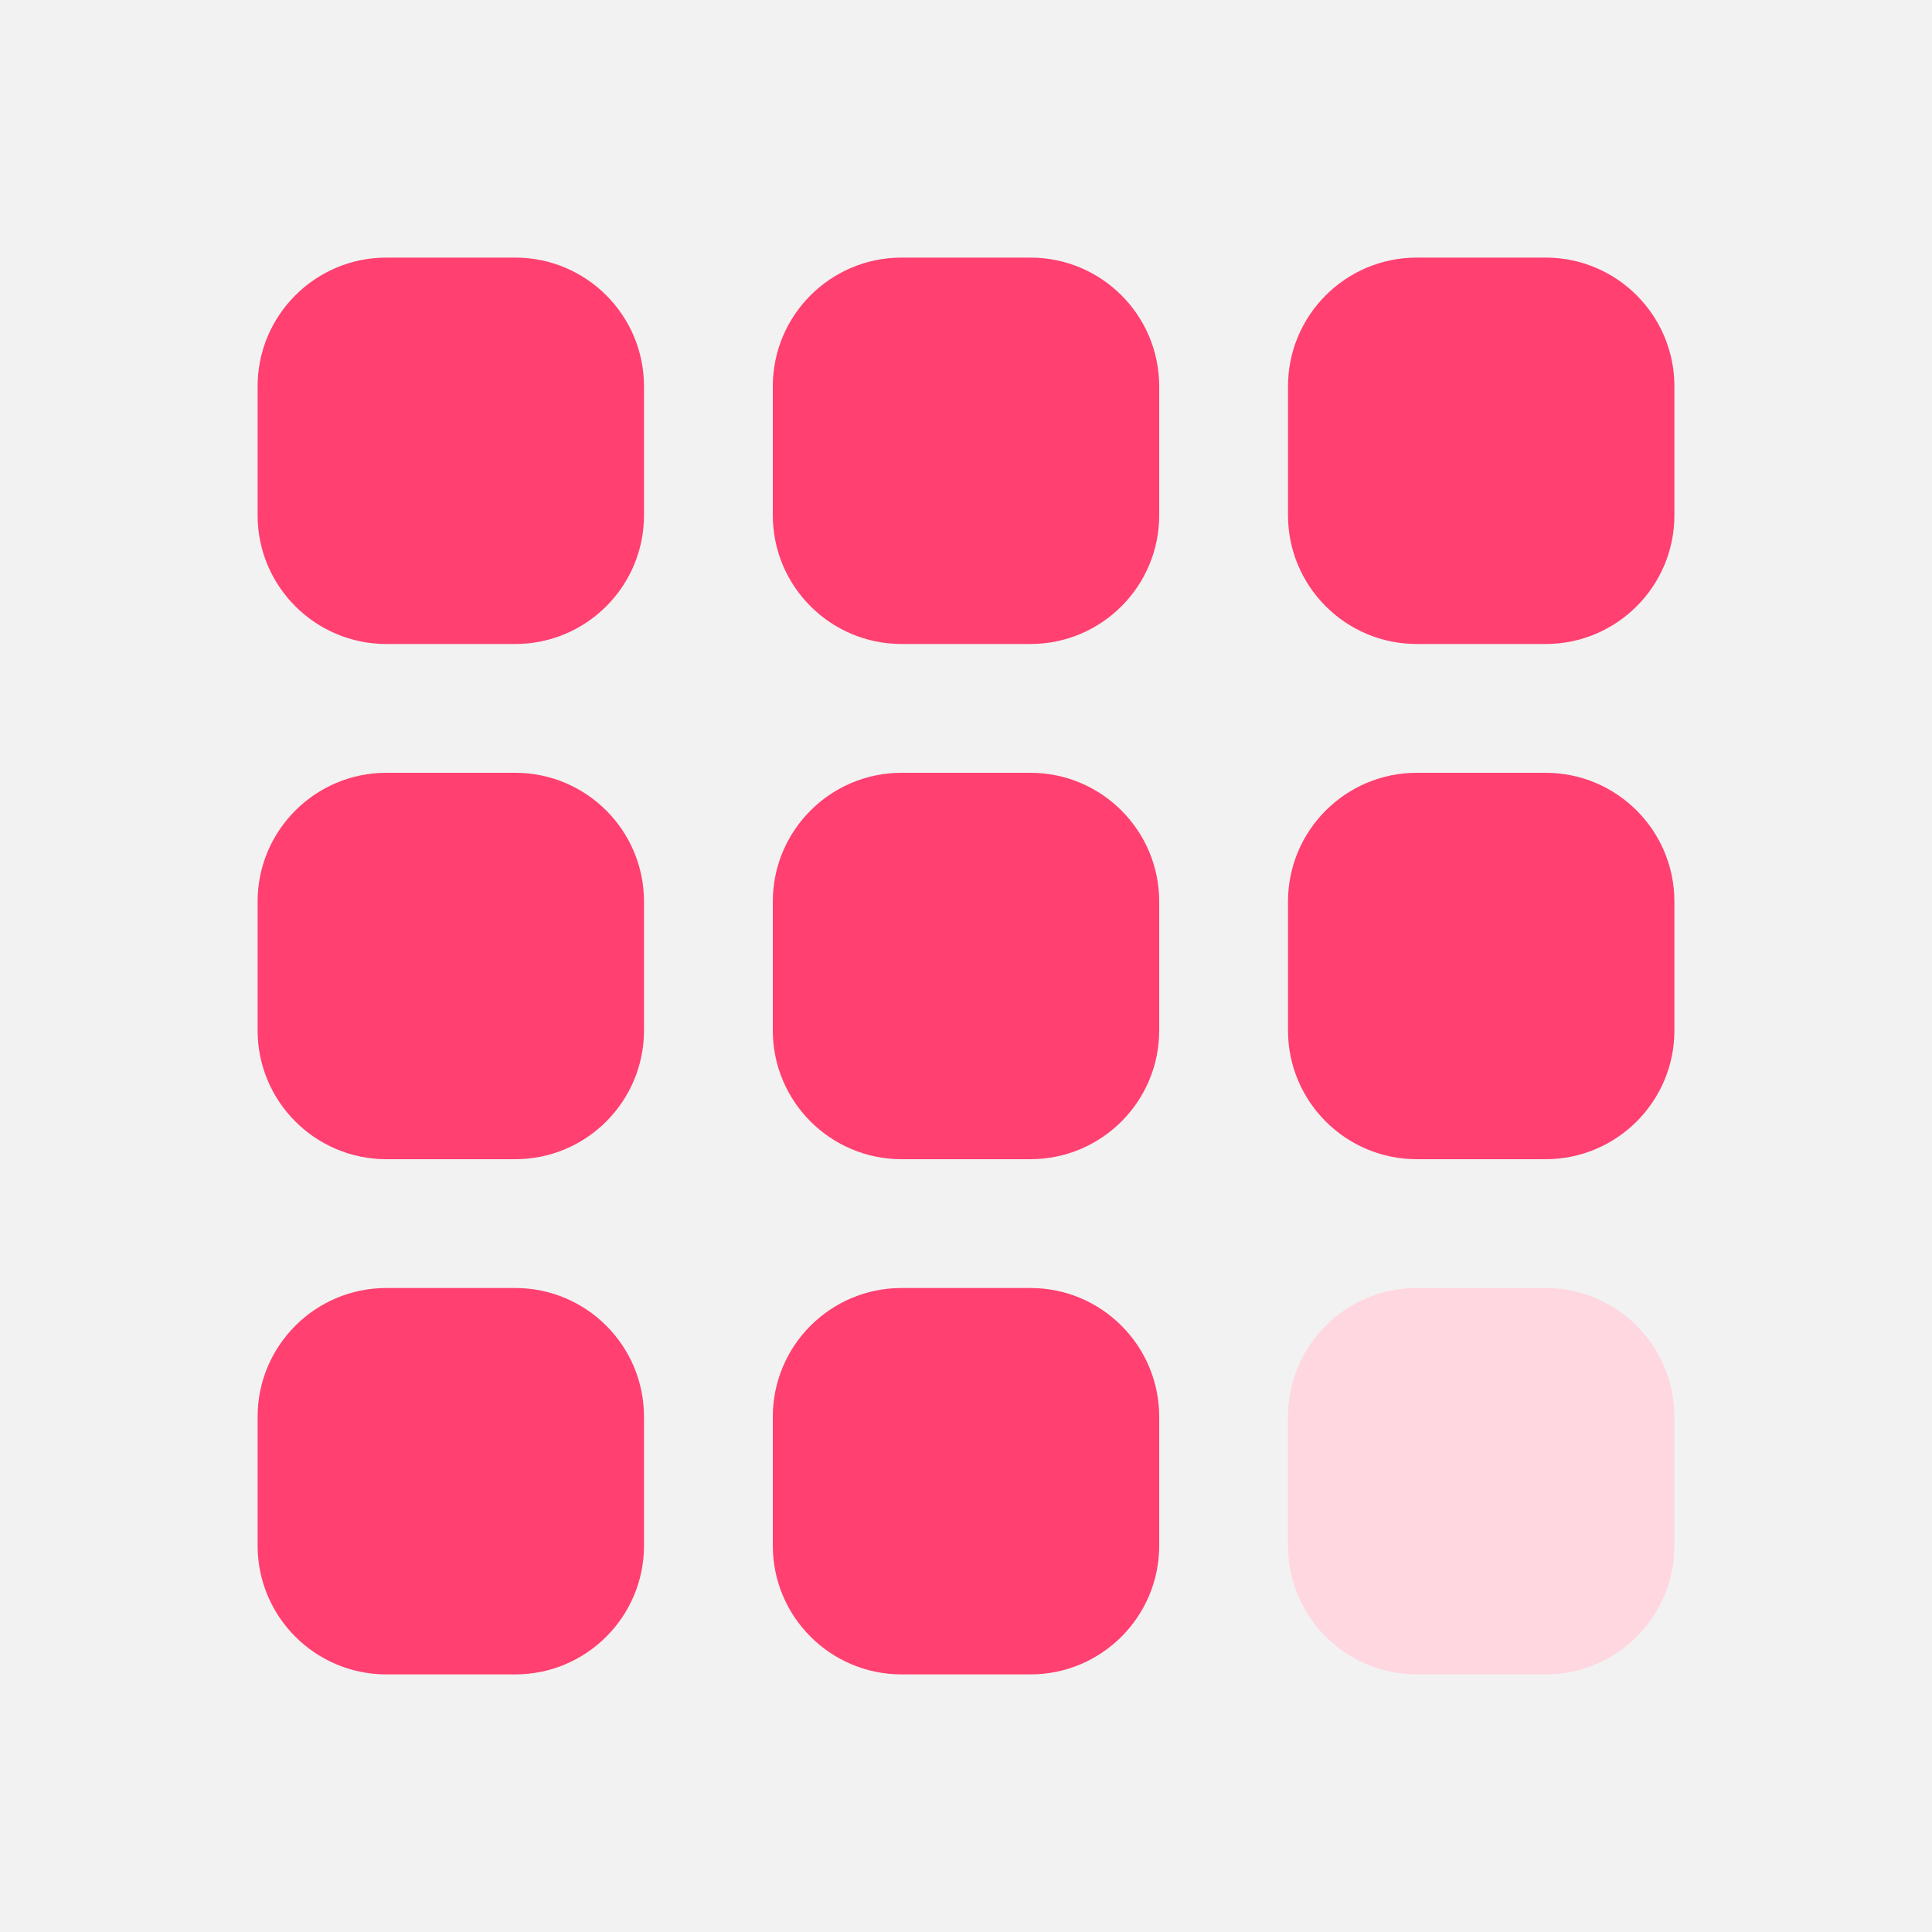
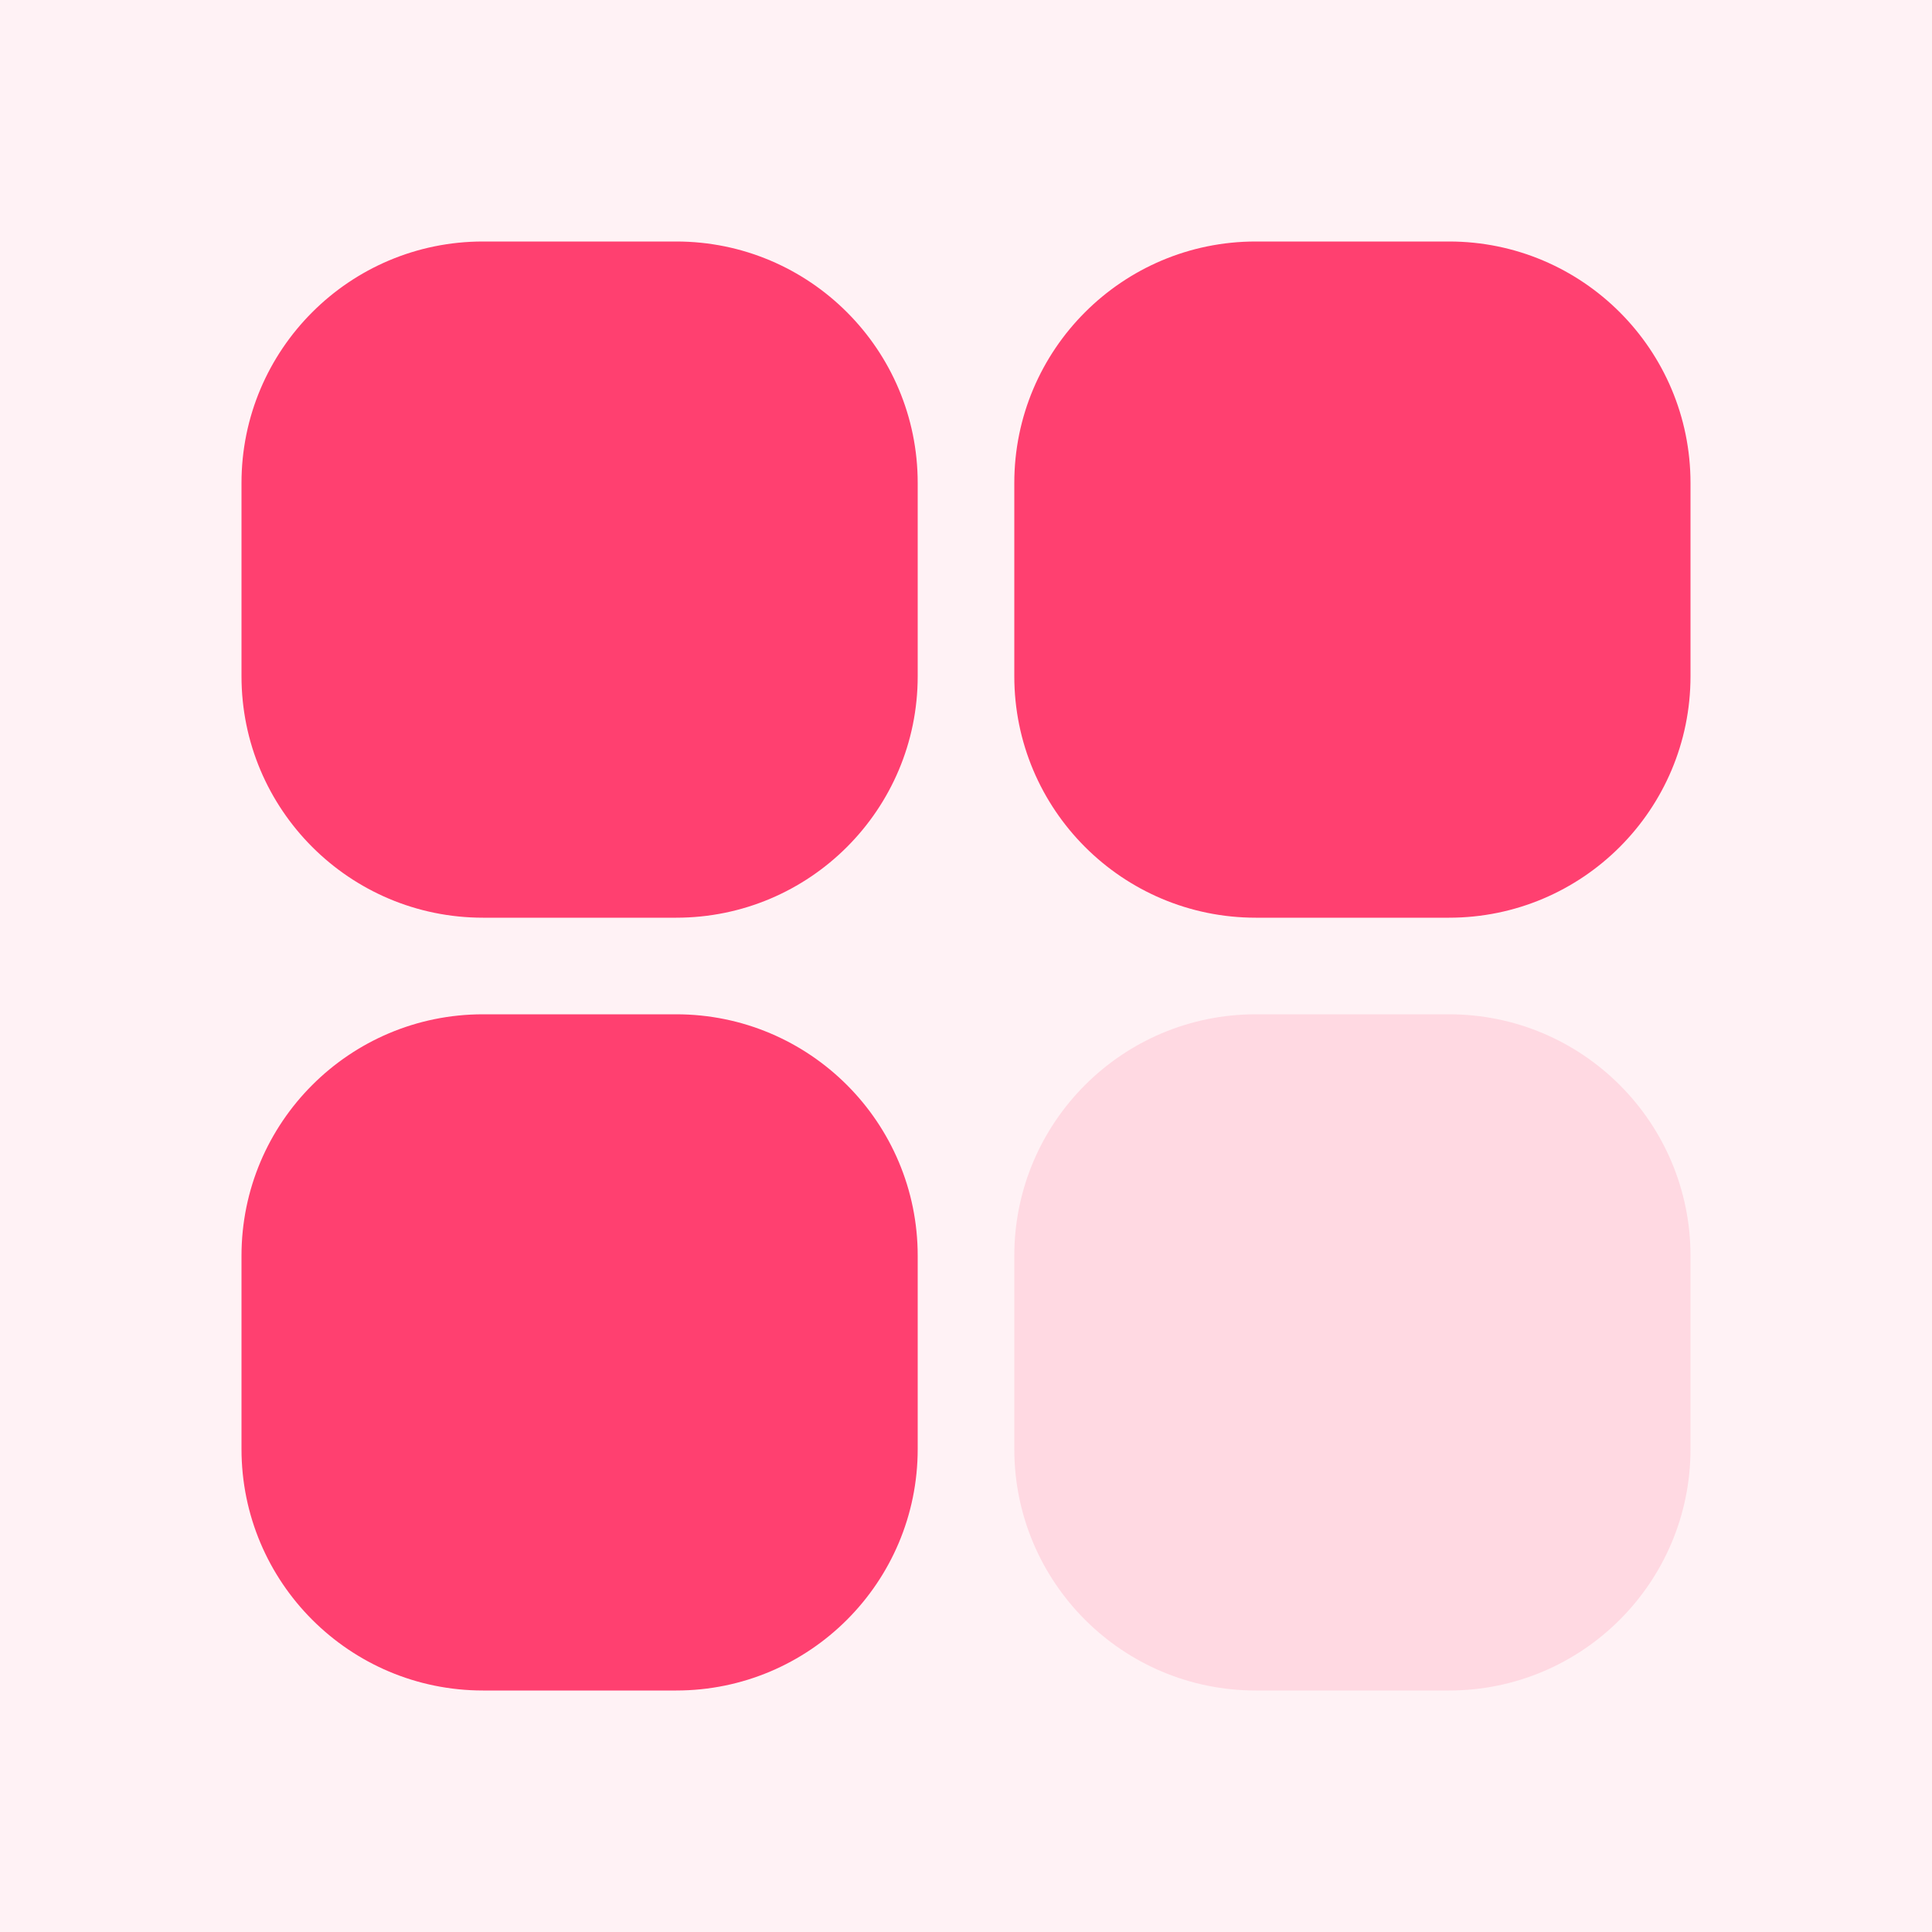
- <svg xmlns="http://www.w3.org/2000/svg" width="150" height="150">
-   <defs>
-     <linearGradient id="tileTrail">
-       <stop offset="0%" stop-color="rgb(255, 215, 225)" stop-opacity="0" />
-       <stop offset="50%" stop-color="rgb(255, 215, 225)" />
-     </linearGradient>
-   </defs>
-   <rect x="0" y="0" width="180" height="180" fill="rgb(242, 242, 242)" />
-   <rect x="20" y="20" width="30" height="30" fill="rgb(255, 64, 112)" rx="10" ry="10" />
-   <rect x="60" y="20" width="30" height="30" fill="rgb(255, 64, 112)" rx="10" ry="10" />
-   <rect x="100" y="20" width="30" height="30" fill="rgb(255, 64, 112)" rx="10" ry="10" />
-   <rect x="20" y="60" width="30" height="30" fill="rgb(255, 64, 112)" rx="10" ry="10" />
-   <rect x="60" y="60" width="30" height="30" fill="rgb(255, 64, 112)" rx="10" ry="10" />
-   <rect x="100" y="60" width="30" height="30" fill="rgb(255, 64, 112)" rx="10" ry="10" />
-   <rect x="20" y="100" width="30" height="30" fill="rgb(255, 64, 112)" rx="10" ry="10" />
-   <rect x="60" y="100" width="30" height="30" fill="rgb(255, 64, 112)" rx="10" ry="10" />
-   <rect x="100" y="100" width="30" height="30" fill="rgb(255, 215, 225)" rx="10" ry="10" />
+ <svg xmlns="http://www.w3.org/2000/svg" width="80" height="80">
+   <rect x="0" y="0" width="80" height="80" fill="rgb(255, 242, 245)" />
+   <rect x="10" y="10" width="28" height="28" fill="rgb(255, 64, 112)" rx="10" ry="10" />
+   <rect x="42" y="10" width="28" height="28" fill="rgb(255, 64, 112)" rx="10" ry="10" />
+   <rect x="10" y="42" width="28" height="28" fill="rgb(255, 64, 112)" rx="10" ry="10" />
+   <rect x="42" y="42" width="28" height="28" fill="rgb(255, 217, 226)" rx="10" ry="10" />
</svg>
